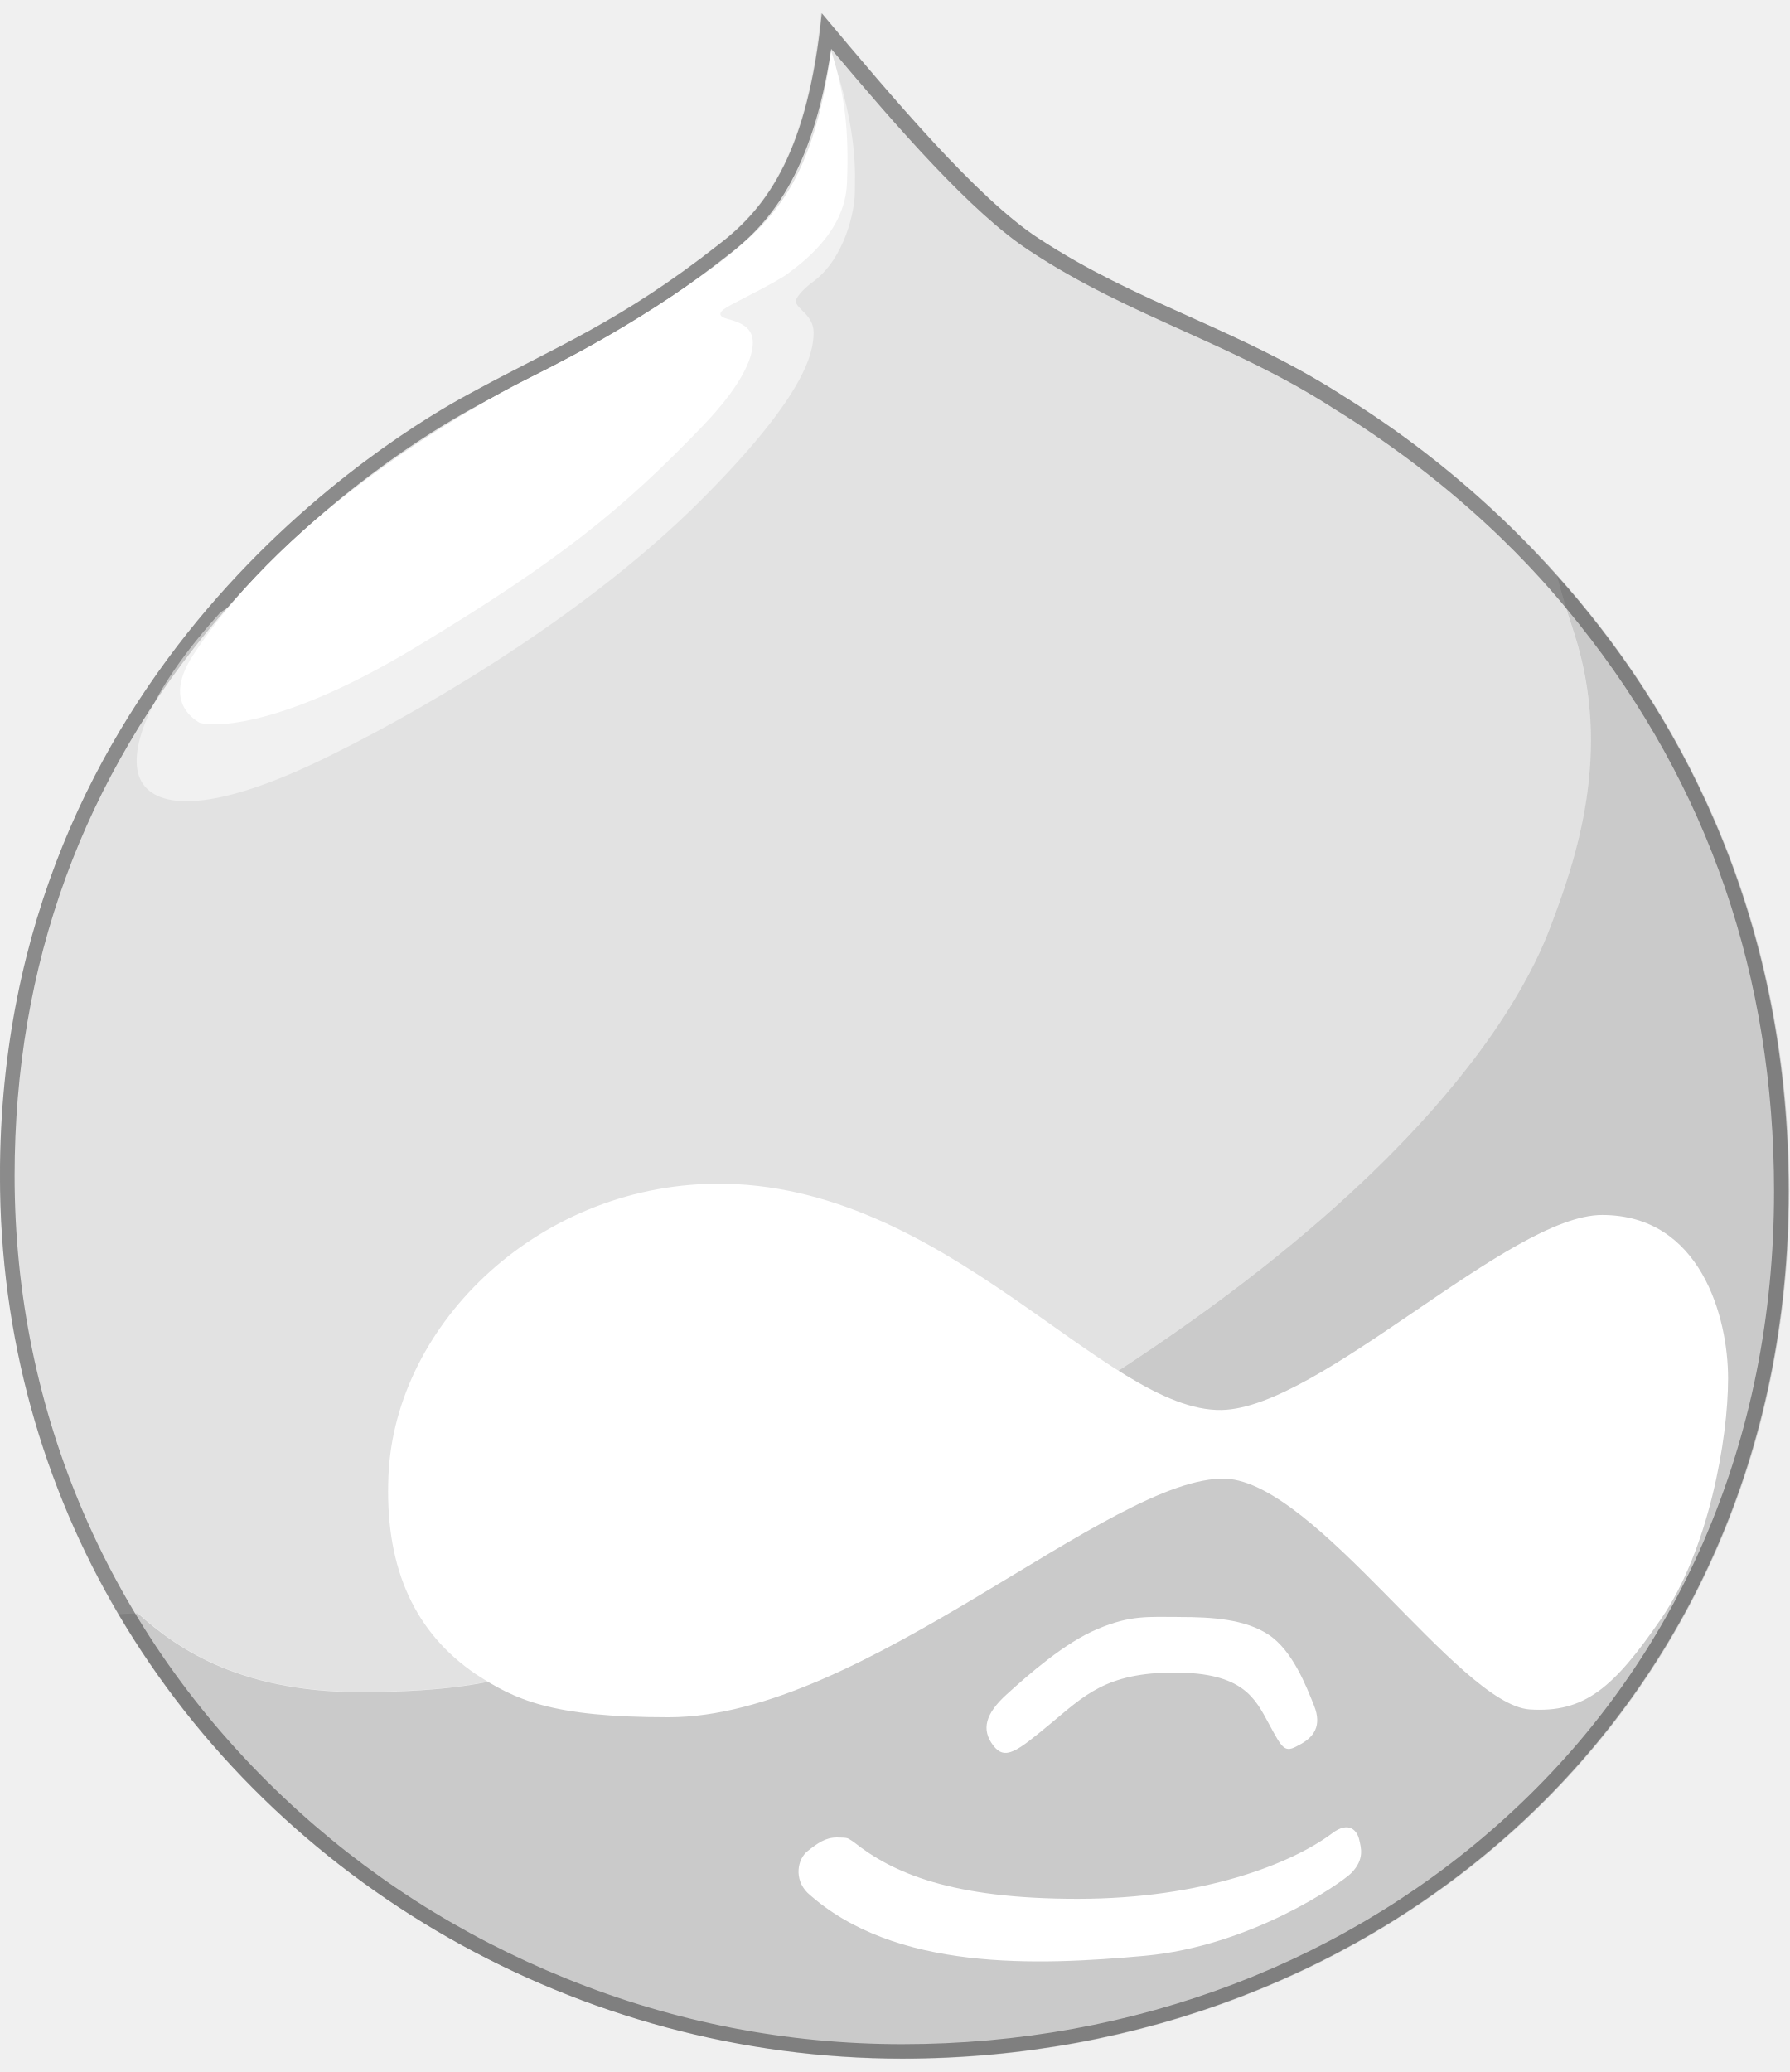
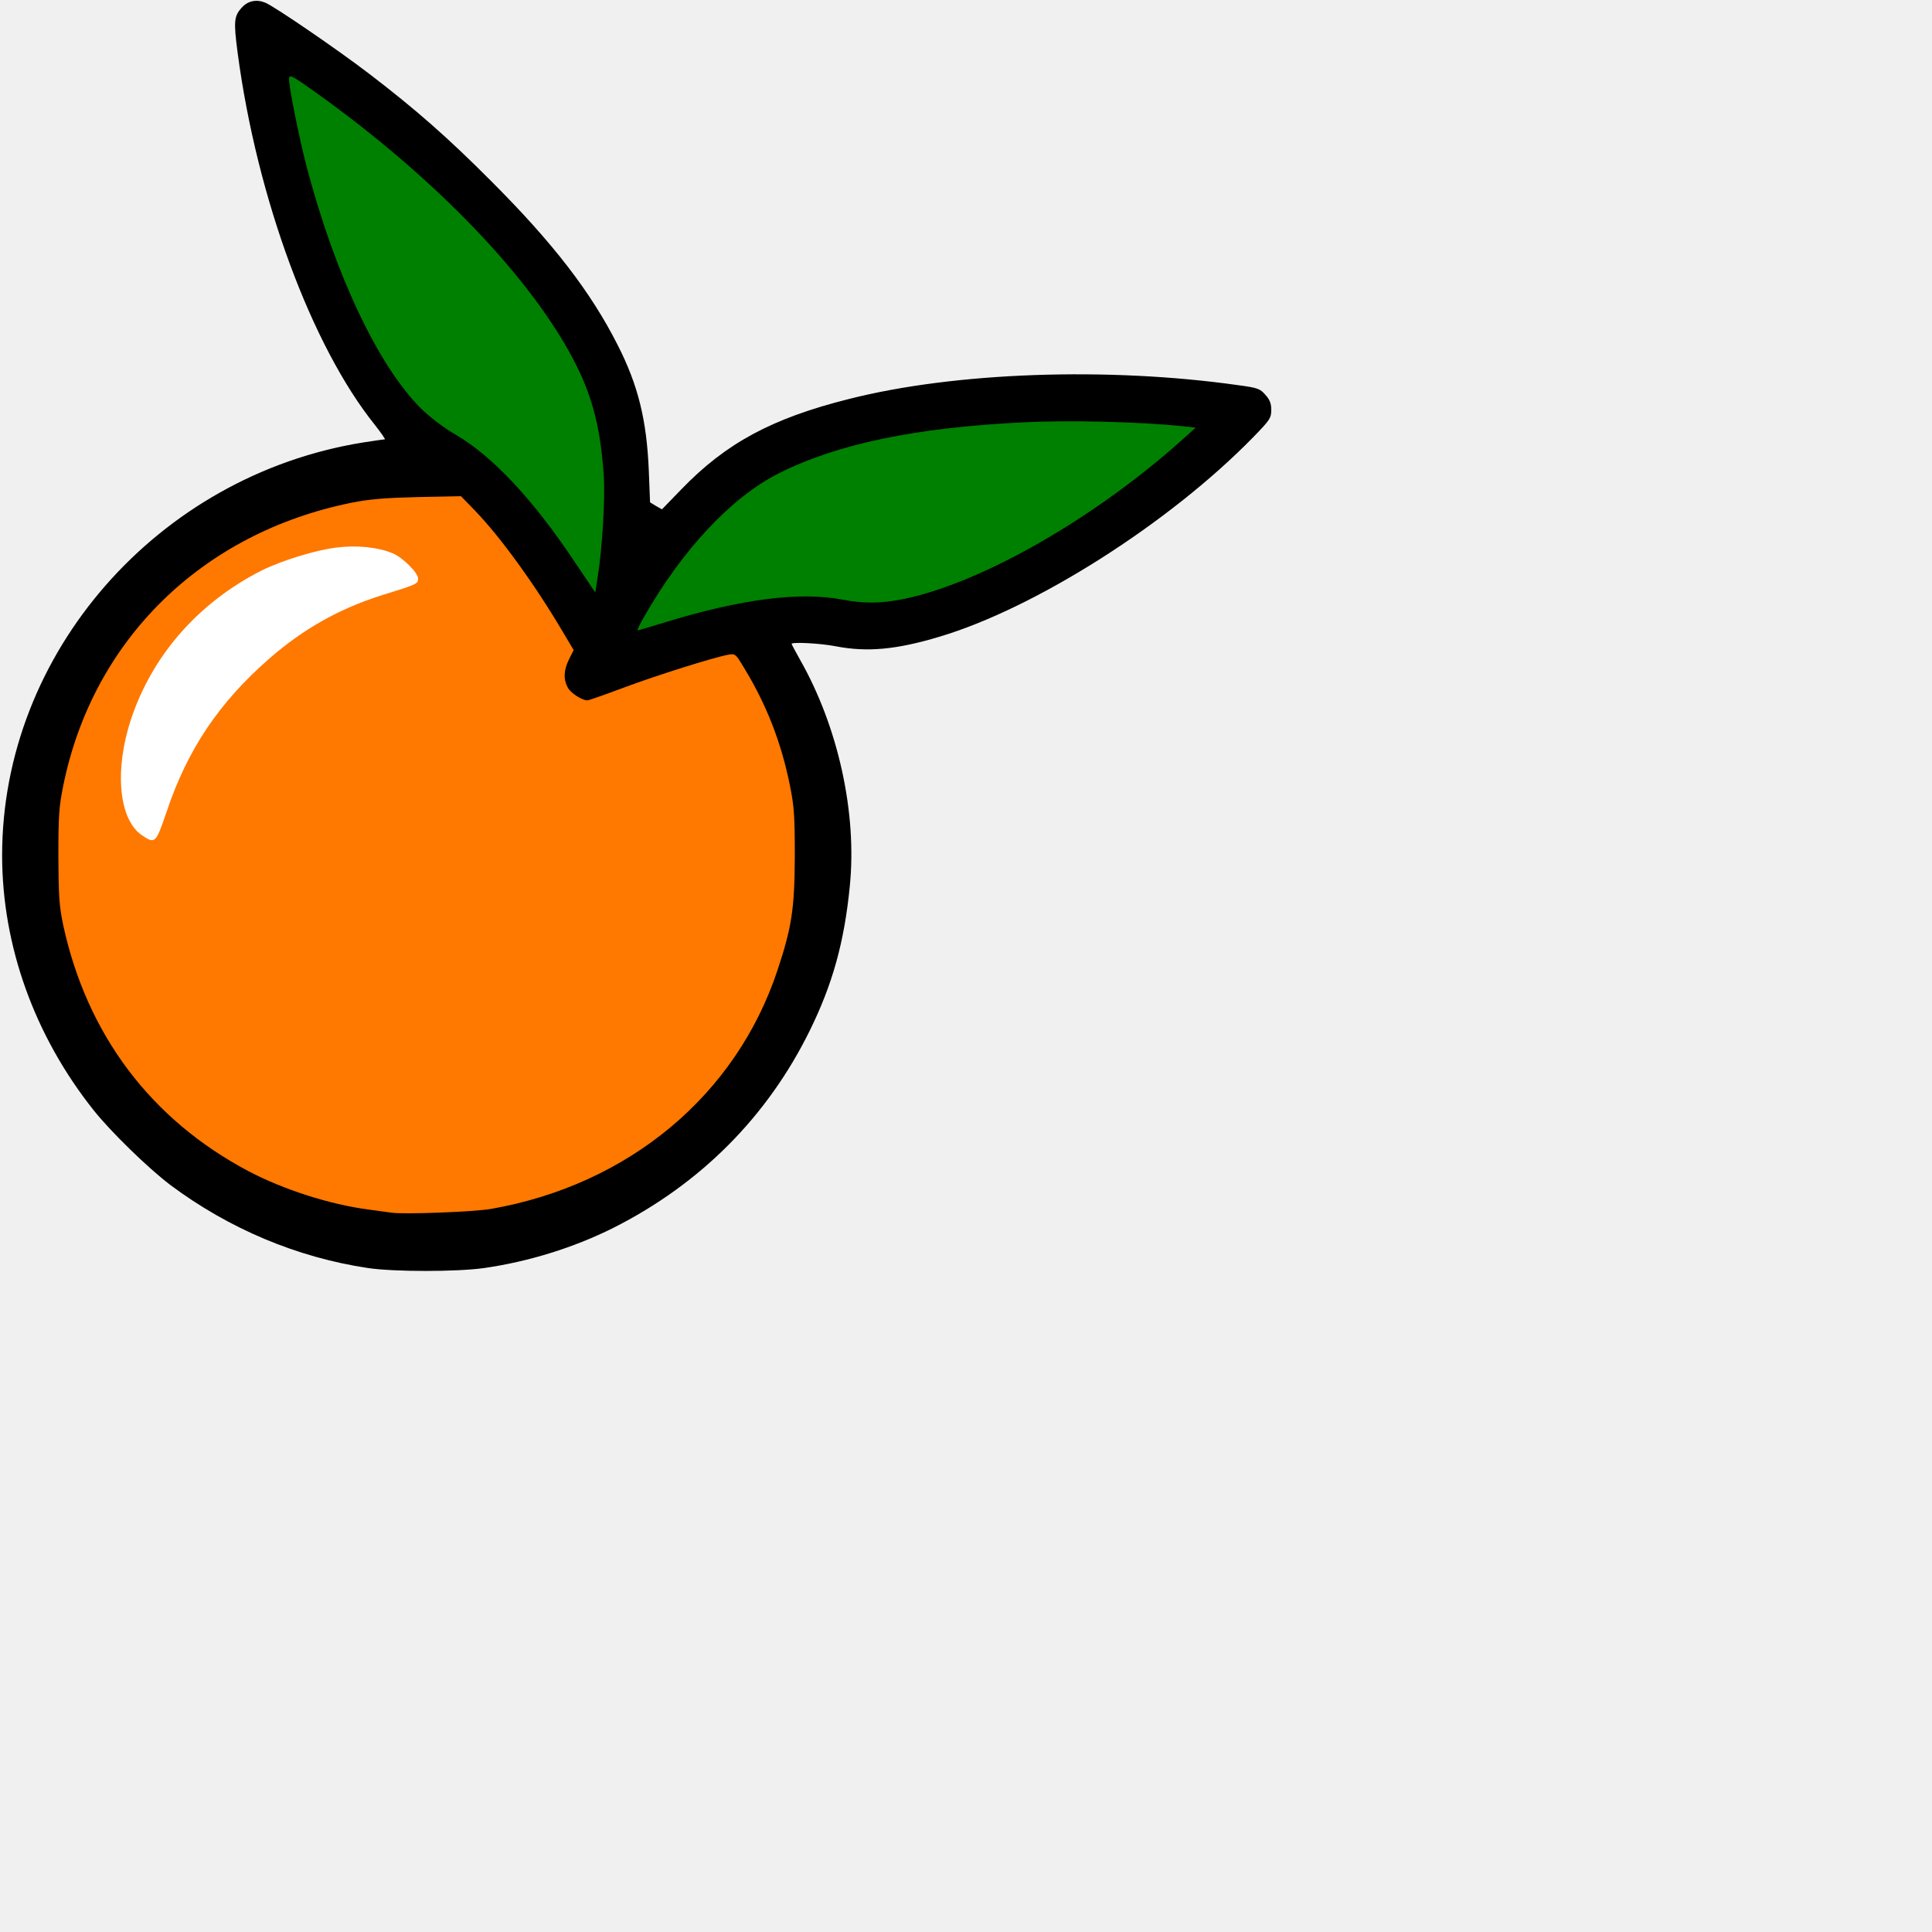
- <svg xmlns="http://www.w3.org/2000/svg" width="57" height="66" viewBox="471.5 467 57 66" enable-background="new 471.5 467 57 66">
-   <path opacity=".2" fill="#303030" d="M528.5 504.965c0 16.634-13.123 27.615-28.24 27.615-10.29 0-19.894-5.523-24.978-14.167l.605-.027c1.313 1.192 3.39 2.58 7.404 2.515 4.77-.064 5.645-.875 9.855-2.756 22.716-10.17 26.925-19.457 27.736-21.59s2.013-5.587.756-9.415c-.242-.737-.42-1.333-.54-1.808-3.018-3.372-6.017-5.225-6.92-5.784-.14-.093-.29-.177-.43-.26l.44.26c2.01 1.247 14.314 8.782 14.314 25.417z" />
-   <path fill="#fff" d="M509.09 518.507c1.006 0 2.077.065 2.83.568.756.503 1.193 1.63 1.445 2.263.25.634 0 1.006-.503 1.258-.438.25-.503.12-.94-.69-.44-.81-.82-1.63-3.01-1.63s-2.887.755-3.948 1.63c-1.062.876-1.443 1.193-1.825.69s-.253-1.006.437-1.63 1.825-1.63 2.888-2.077c1.06-.45 1.62-.383 2.625-.383zm-10.413 7.152c1.257 1.005 3.14 1.825 7.153 1.825 4.015 0 6.836-1.137 8.094-2.077.568-.438.82-.065.875.187.056.25.186.624-.252 1.07-.316.317-3.194 2.33-6.594 2.636-3.4.31-7.964.504-10.73-2.01-.438-.44-.316-1.07 0-1.323.317-.25.568-.438.94-.438.374.008.317.008.513.13z" />
-   <path opacity=".2" fill="#aaa" d="M520.89 496.545c-.81 2.133-5.02 11.42-27.735 21.59-4.21 1.88-5.085 2.69-9.854 2.756-4.013.066-6.09-1.32-7.403-2.514l-.605.028h-.01c-2.393-4.042-3.78-8.783-3.78-13.952 0-7.852 2.97-13.654 6.287-17.687.11-.13.213-.26.325-.382 2.683-3.148 5.55-5.17 7.218-6.203.038-.028.075-.047.112-.065.42-.25.754-.447.987-.568 2.757-1.51 4.77-2.263 7.963-4.77.12-.092.242-.186.354-.288l.008-.01c.875-.754 1.64-1.76 2.18-3.4v-.008c.325-.97.567-2.16.716-3.65l.02.018c2.253 2.69 4.954 5.886 6.89 7.144.69.447 1.38.848 2.068 1.202l.3.15c2.243 1.126 4.507 1.945 6.807 3.333l.428.26c.903.56 3.902 2.412 6.92 5.784.12.475.298 1.07.54 1.807 1.274 3.837.073 7.292-.737 9.425z" />
-   <path opacity=".5" fill="#333" d="M514.176 479.538c-3.26-2.077-6.464-2.887-9.603-4.955-1.938-1.267-4.64-4.47-6.893-7.162-.438 4.332-1.686 6.148-3.26 7.35-3.195 2.515-5.207 3.26-7.963 4.77-2.338 1.256-14.958 8.726-14.958 24.913 0 5.17 1.387 9.91 3.77 13.96 5.077 8.635 14.68 14.158 24.97 14.158 15.126 0 28.24-10.98 28.24-27.614 0-9.127-3.707-15.526-7.386-19.633-3.016-3.382-6.015-5.217-6.918-5.785zm7.627 7.34c4.117 5.15 6.213 11.23 6.213 18.077 0 3.968-.755 7.712-2.245 11.148-1.414 3.25-3.444 6.13-6.053 8.56-5.15 4.806-12.062 7.45-19.475 7.45-3.67 0-7.265-.698-10.692-2.086-3.372-1.36-6.398-3.297-9.016-5.774-5.532-5.225-8.57-12.257-8.57-19.8 0-6.716 2.18-12.695 6.483-17.753 3.288-3.865 6.836-6.007 8.196-6.743.67-.363 1.285-.69 1.89-.997 1.892-.97 3.68-1.89 6.14-3.818 1.312-.997 2.71-2.58 3.305-6.585 2.077 2.468 4.48 5.234 6.314 6.426 1.63 1.08 3.307 1.835 4.918 2.562 1.527.69 3.11 1.406 4.676 2.403l.056.037c4.62 2.84 7.06 5.896 7.86 6.892z" />
-   <path opacity=".5" fill="#fff" d="M497.98 468.678c.874 2.58.753 3.893.753 4.452 0 .56-.307 2.077-1.313 2.832-.438.317-.568.568-.568.624 0 .25.568.438.568 1.006 0 .69-.317 2.077-3.642 5.393-3.325 3.316-8.103 6.278-11.8 8.103-3.698 1.826-5.468 1.686-5.97.81s.185-2.83 2.514-5.392l9.667-6.278 9.164-6.398.503-2.44" />
-   <path fill="#fff" d="M497.98 468.613c-.57 4.145-1.826 5.393-3.512 6.715-2.83 2.133-5.588 3.446-6.212 3.763-1.63.82-7.535 4.08-10.608 8.784-.94 1.444 0 2.012.186 2.133.187.12 2.33.372 6.9-2.385 4.574-2.757 6.595-4.387 9.175-7.078 1.377-1.444 1.573-2.263 1.573-2.636 0-.438-.316-.624-.82-.754-.25-.065-.316-.187 0-.373.317-.186 1.622-.82 1.938-1.07.318-.25 1.827-1.257 1.882-2.887.065-1.63-.056-2.766-.503-4.21zm-14.112 45.628c.065-4.898 4.648-9.472 10.422-9.536 7.348-.065 12.424 7.283 16.13 7.208 3.14-.064 9.166-6.212 12.118-6.212 3.14 0 4.014 3.26 4.014 5.206 0 1.938-.623 5.458-2.133 7.656-1.51 2.198-2.44 3.008-4.2 2.888-2.264-.187-6.78-7.21-9.67-7.35-3.64-.12-11.547 7.6-17.75 7.6-3.763 0-4.9-.567-6.147-1.378-1.92-1.312-2.85-3.315-2.785-6.08z" />
+ <svg xmlns="http://www.w3.org/2000/svg" class="img-fluid" id="outputsvg" style="transform: matrix(0.659101, 0, 0, 0.659101, 0, 0); transform-origin: 50% 50%; cursor: move; transition: transform 200ms ease-in-out 0s;" width="600" height="600" viewBox="0 0 6000 6000">
+   <g id="l3gV7xhEQGAFfc8U2twQKoq" fill="rgb(0,0,0)" style="transform: none; transform-origin: 50% 50%;">
+     <g style="transform: none;">
+       <path id="pslsVIQhF" d="M1735 5975 c-335 -50 -656 -185 -933 -392 -104 -79 -279 -249 -361 -352 -279 -351 -431 -775 -431 -1201 0 -952 732 -1789 1700 -1945 52 -8 99 -15 103 -15 4 0 -17 -30 -46 -67 -298 -371 -556 -1068 -647 -1752 -20 -152 -18 -176 22 -218 28 -30 69 -37 109 -20 46 20 336 218 489 335 217 166 369 299 575 506 291 291 469 522 595 771 97 190 137 354 147 591 l6 151 28 17 28 16 93 -96 c209 -216 425 -333 788 -424 500 -127 1222 -152 1835 -65 91 12 103 17 127 45 21 23 28 41 28 71 0 39 -6 48 -87 131 -394 403 -1023 803 -1476 938 -203 61 -341 74 -490 45 -72 -14 -207 -21 -207 -11 0 2 18 36 40 75 180 317 269 723 234 1068 -26 263 -81 460 -188 678 -200 407 -516 724 -927 931 -186 93 -399 159 -609 189 -129 18 -421 18 -545 0z m545 -309 c647 -109 1158 -534 1354 -1126 64 -194 80 -292 80 -505 1 -216 -17 -334 -81 -524 -35 -107 -135 -313 -176 -364 l-22 -28 -153 46 c-84 25 -225 72 -313 105 -98 37 -176 60 -201 60 -53 0 -105 -26 -123 -61 -19 -35 -19 -146 -1 -178 12 -22 9 -31 -32 -100 -122 -208 -285 -431 -402 -553 l-68 -71 -173 6 c-122 3 -207 11 -284 27 -704 141 -1218 646 -1357 1332 -33 161 -32 445 1 598 110 514 412 915 871 1158 165 87 383 157 565 181 44 6 94 13 110 15 57 8 320 -3 405 -18z m1010 -2816 c185 -47 285 -62 455 -67 123 -4 180 -2 246 11 109 20 134 20 244 -3 348 -75 805 -328 1233 -685 68 -58 71 -61 48 -67 -14 -4 -126 -12 -248 -18 -616 -31 -1211 60 -1568 239 -212 106 -431 334 -613 637 -6 9 6 8 40 -3 26 -8 100 -28 163 -44z m-481 -378 c21 -280 -19 -512 -124 -722 -191 -382 -594 -812 -1142 -1222 -72 -54 -133 -98 -136 -98 -3 0 8 62 24 138 121 571 353 1098 583 1327 45 44 106 90 166 125 163 95 371 314 537 565 l68 104 7 -40 c4 -23 12 -102 17 -177z" />
+     </g>
+   </g>
+   <g id="lKd8IfubPrOvCYLD6Sx7tb" fill="rgb(0,128,0)" style="transform: none; transform-origin: 50% 50%;">
+     <g style="transform: none;">
+       <path id="p10vThTUP8" d="M3031 2913 c184 -324 415 -570 639 -683 277 -139 643 -215 1150 -240 215 -11 542 -3 750 18 l64 7 -69 62 c-410 366 -934 666 -1300 744 -109 23 -194 24 -298 4 -198 -38 -476 -2 -826 105 -71 22 -133 40 -136 40 -4 0 8 -26 26 -57z" />
+       <path id="pyPhsQiJi" d="M2708 2648 c-194 -292 -387 -498 -558 -598 -60 -35 -121 -81 -166 -125 -201 -200 -403 -626 -538 -1135 -36 -137 -88 -395 -84 -421 3 -19 15 -12 125 66 570 407 1028 886 1228 1285 79 158 116 306 130 525 7 105 -7 335 -28 469 l-12 78 -97 -144z" />
+     </g>
+   </g>
+   <g id="lM1NPQWlBBzQm9H8X6SHJb" fill="rgb(255,120,0)" style="transform: none; transform-origin: 50% 50%;">
+     <g style="transform: none;">
+       <path id="p1FVeXISMl" d="M1845 5714 c-16 -2 -66 -9 -110 -15 -182 -24 -400 -94 -565 -181 -459 -243 -760 -643 -872 -1158 -19 -91 -22 -135 -23 -325 0 -191 3 -235 23 -333 139 -686 652 -1190 1357 -1333 84 -17 158 -23 314 -27 l203 -4 68 70 c120 125 280 346 410 566 l53 89 -22 44 c-25 51 -27 93 -6 132 13 26 67 61 93 61 6 0 83 -27 171 -60 155 -58 422 -142 492 -155 33 -6 35 -5 75 62 105 172 175 350 216 554 20 99 23 143 23 334 -1 246 -14 333 -81 535 -195 590 -701 1012 -1349 1126 -78 14 -411 27 -470 18z m-1091 -1916 c86 -259 196 -437 386 -629 214 -215 383 -319 664 -406 60 -18 112 -36 115 -38 7 -8 -50 -65 -82 -82 -52 -27 -157 -41 -237 -31 -85 10 -249 62 -337 106 -183 93 -369 252 -466 398 -167 254 -238 542 -169 696 20 47 62 98 80 98 5 0 25 -51 46 -112z" />
+     </g>
+   </g>
+   <g id="l5f6YNDejFZfTySOhjHDrrr" fill="rgb(255,255,255)" style="transform: none; transform-origin: 50% 50%;">
+     <g style="transform: none;">
+       <path id="pEvB0IL5A" d="M668 3935 c-108 -74 -130 -305 -51 -545 100 -302 318 -551 616 -702 92 -46 254 -96 352 -108 96 -12 196 -2 265 27 47 19 120 92 120 119 0 25 -4 27 -175 80 -198 63 -367 158 -527 298 -236 206 -385 428 -483 721 -51 150 -54 153 -117 110z" />
+     </g>
+   </g>
</svg>
